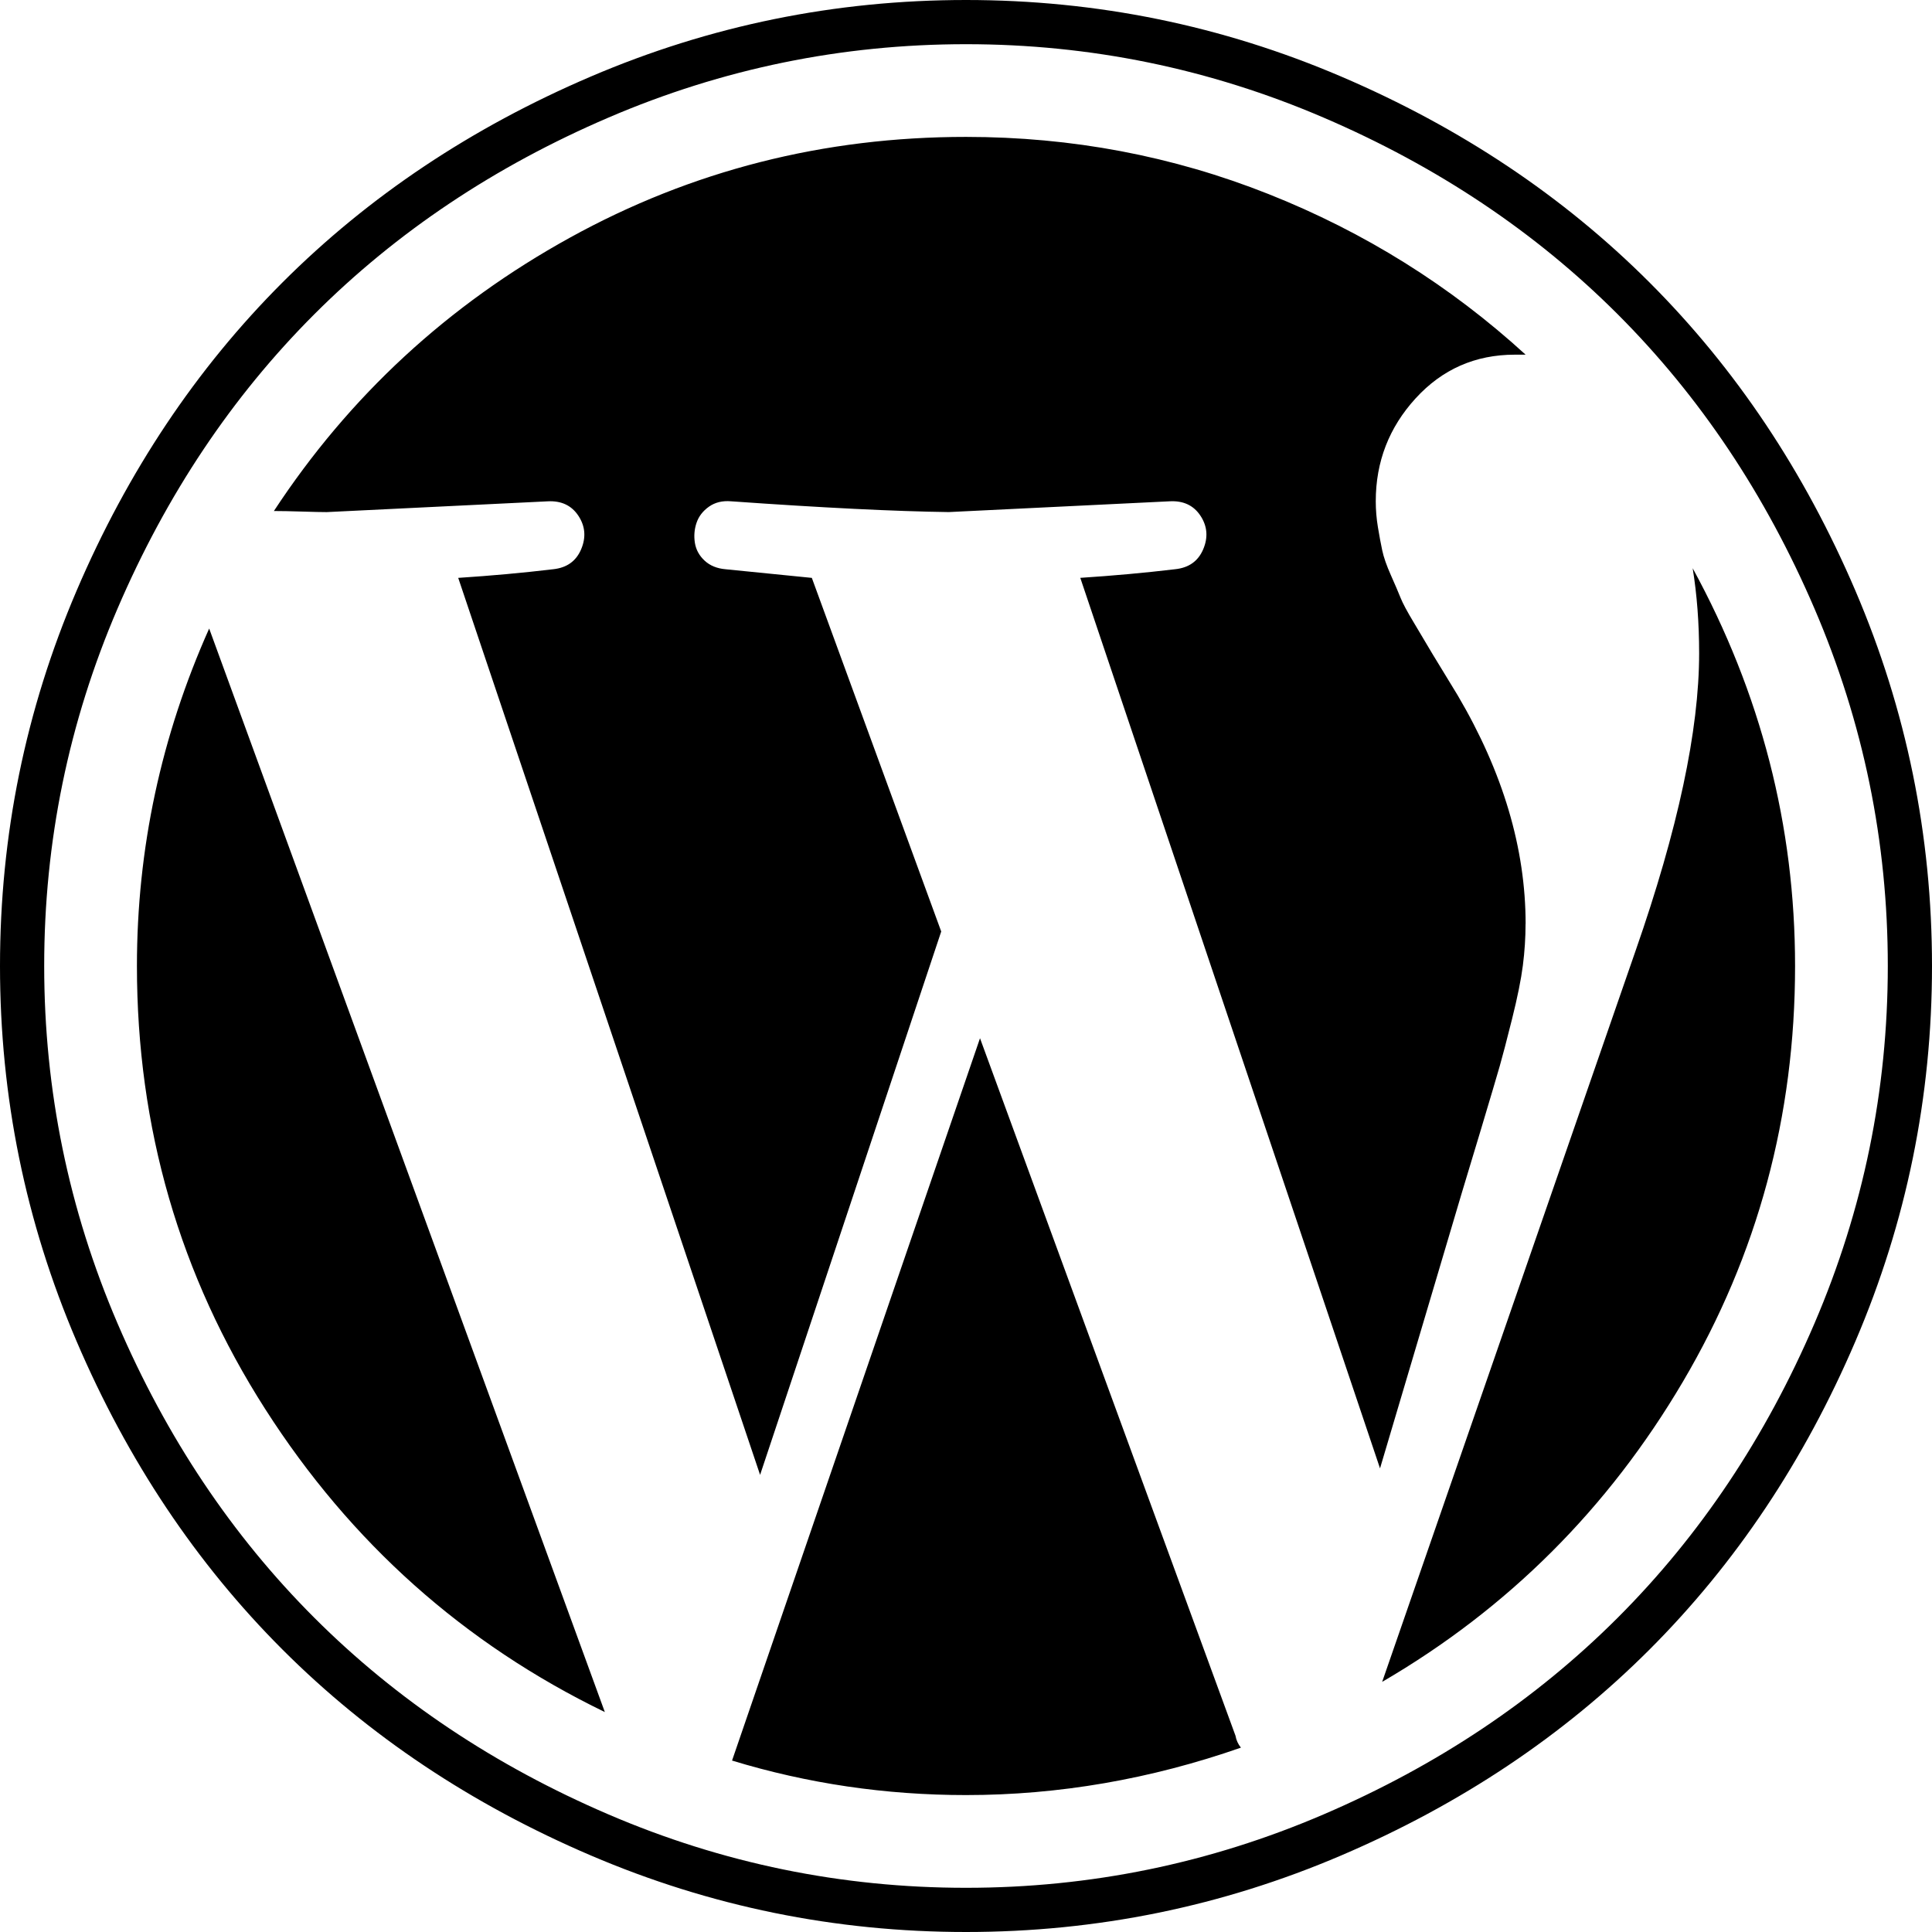
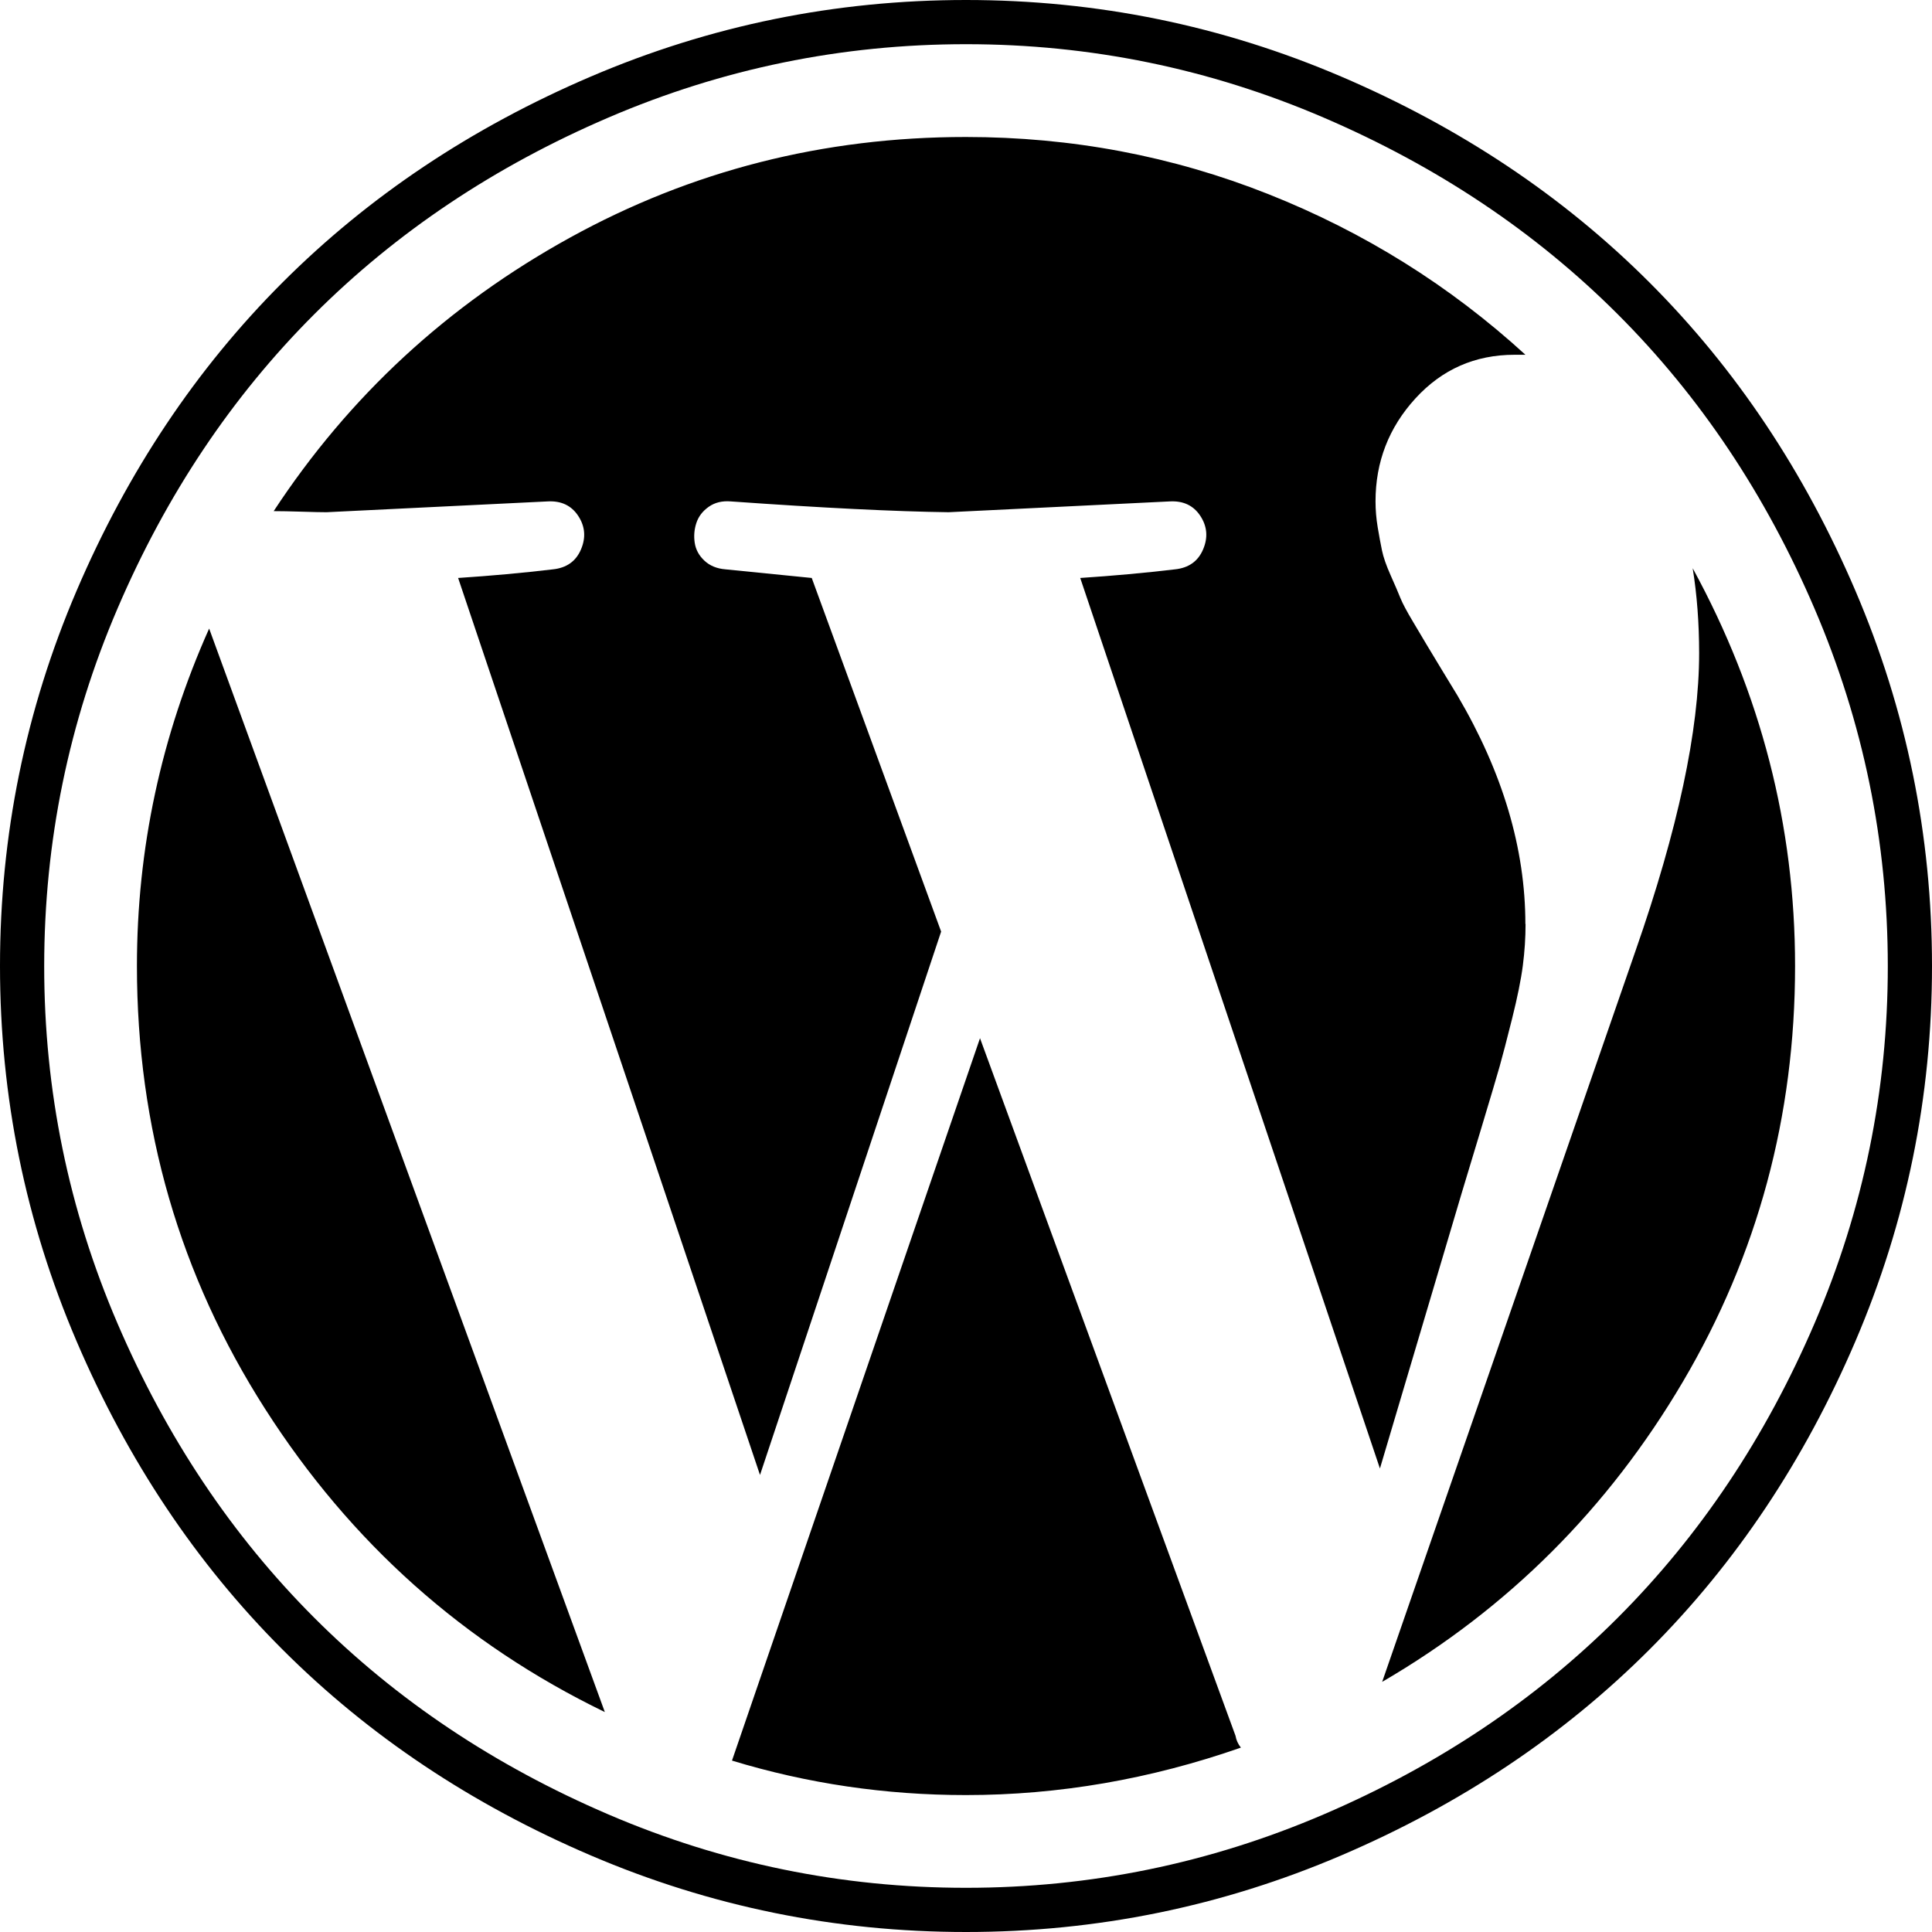
- <svg xmlns="http://www.w3.org/2000/svg" version="1.1" width="64" height="64" viewBox="0 0 64 64">
-   <path fill="rgb(0, 0, 0)" d="M4.536 32q0-5.821 2.393-11.179l13.107 35.893q-7-3.393-11.25-10.036t-4.25-14.679zM50.536 30.607q0 0.679-0.089 1.375t-0.357 1.768-0.411 1.571-0.625 2.107-0.625 2.071l-2.714 9.143-9.929-29.5q1.643-0.107 3.143-0.286 0.679-0.071 0.929-0.661t-0.089-1.107-1.018-0.482l-7.321 0.357q-2.679-0.036-7.214-0.357-0.429-0.036-0.732 0.179t-0.411 0.536-0.054 0.661 0.321 0.589 0.696 0.286l2.857 0.286 4.286 11.714-6 18-10-29.714q1.643-0.107 3.143-0.286 0.679-0.071 0.929-0.661t-0.089-1.107-1.018-0.482l-7.321 0.357q-0.25 0-0.821-0.018t-0.929-0.018q3.75-5.714 9.804-9.054t13.125-3.339q5.25 0 10.018 1.893t8.518 5.321h-0.357q-1.964 0-3.286 1.446t-1.321 3.411q0 0.429 0.071 0.857t0.143 0.768 0.286 0.821 0.321 0.75 0.429 0.804 0.446 0.75 0.518 0.857 0.5 0.821q2.25 3.821 2.25 7.571zM32.464 34.393l8.464 23.107q0.036 0.214 0.179 0.393-4.5 1.571-9.107 1.571-4 0-7.75-1.143zM56.071 18.821q3.393 6.214 3.393 13.179 0 7.464-3.714 13.768t-9.964 9.946l8.393-24.214q2.107-6.036 2.107-9.857 0-1.5-0.214-2.821zM32 0q6.5 0 12.429 2.536t10.214 6.821 6.821 10.214 2.536 12.429-2.536 12.429-6.821 10.214-10.214 6.821-12.429 2.536-12.429-2.536-10.214-6.821-6.821-10.214-2.536-12.429 2.536-12.429 6.821-10.214 10.214-6.821 12.429-2.536zM32 62.536q6.179 0 11.839-2.429t9.75-6.518 6.518-9.75 2.429-11.839-2.429-11.839-6.518-9.75-9.75-6.518-11.839-2.429-11.839 2.429-9.75 6.518-6.518 9.75-2.429 11.839 2.429 11.839 6.518 9.75 9.75 6.518 11.839 2.429z" />
+ <svg xmlns="http://www.w3.org/2000/svg" version="1.1" width="32" height="32" viewBox="0 0 32 32">
+   <path d="M2.268 16q0-2.911 1.196-5.589l6.554 17.946q-3.5-1.696-5.625-5.018t-2.125-7.339zM25.268 15.304q0 0.339-0.045 0.688t-0.179 0.884-0.205 0.786-0.313 1.054-0.313 1.036l-1.357 4.571-4.964-14.75q0.821-0.054 1.571-0.143 0.339-0.036 0.464-0.33t-0.045-0.554-0.509-0.241l-3.661 0.179q-1.339-0.018-3.607-0.179-0.214-0.018-0.366 0.089t-0.205 0.268-0.027 0.33 0.161 0.295 0.348 0.143l1.429 0.143 2.143 5.857-3 9-5-14.857q0.821-0.054 1.571-0.143 0.339-0.036 0.464-0.33t-0.045-0.554-0.509-0.241l-3.661 0.179q-0.125 0-0.411-0.009t-0.464-0.009q1.875-2.857 4.902-4.527t6.563-1.67q2.625 0 5.009 0.946t4.259 2.661h-0.179q-0.982 0-1.643 0.723t-0.661 1.705q0 0.214 0.036 0.429t0.071 0.384 0.143 0.411 0.161 0.375 0.214 0.402 0.223 0.375 0.259 0.429 0.25 0.411q1.125 1.911 1.125 3.786zM16.232 17.196l4.232 11.554q0.018 0.107 0.089 0.196-2.25 0.786-4.554 0.786-2 0-3.875-0.571zM28.036 9.411q1.696 3.107 1.696 6.589 0 3.732-1.857 6.884t-4.982 4.973l4.196-12.107q1.054-3.018 1.054-4.929 0-0.75-0.107-1.411zM16 0q3.25 0 6.214 1.268t5.107 3.411 3.411 5.107 1.268 6.214-1.268 6.214-3.411 5.107-5.107 3.411-6.214 1.268-6.214-1.268-5.107-3.411-3.411-5.107-1.268-6.214 1.268-6.214 3.411-5.107 5.107-3.411 6.214-1.268zM16 31.268q3.089 0 5.92-1.214t4.875-3.259 3.259-4.875 1.214-5.92-1.214-5.92-3.259-4.875-4.875-3.259-5.92-1.214-5.92 1.214-4.875 3.259-3.259 4.875-1.214 5.92 1.214 5.92 3.259 4.875 4.875 3.259 5.92 1.214z" />
</svg>
